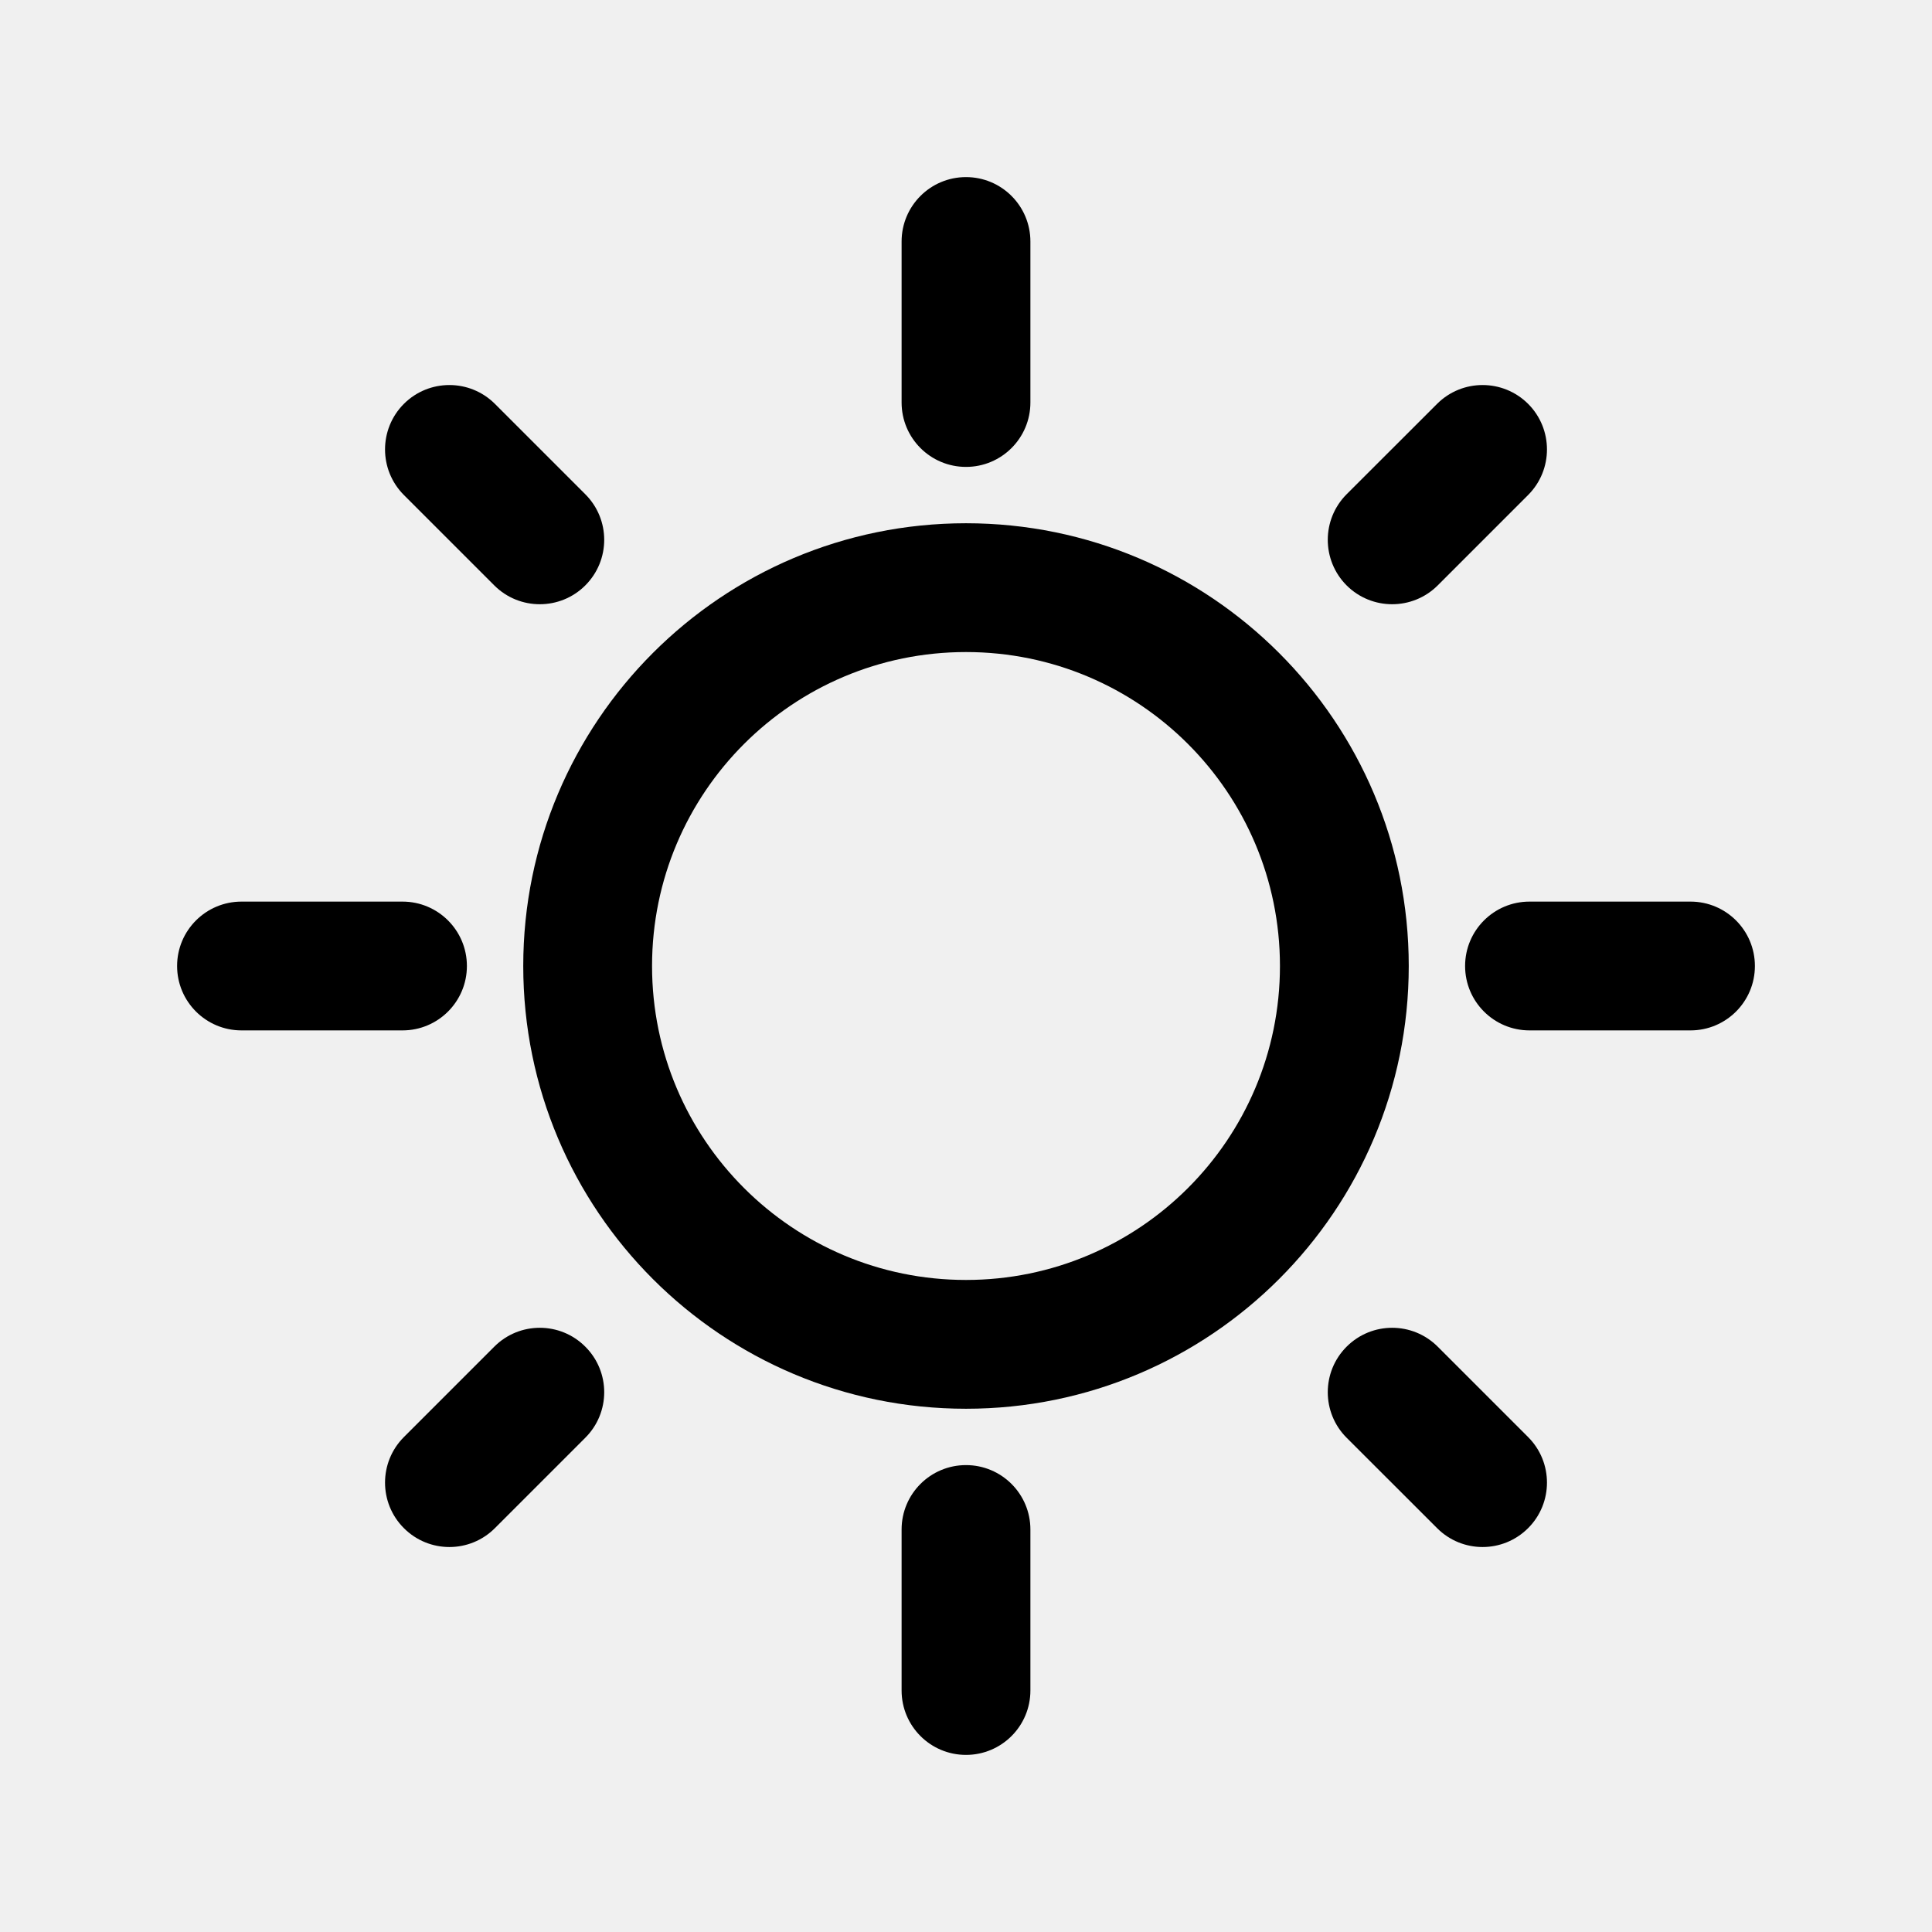
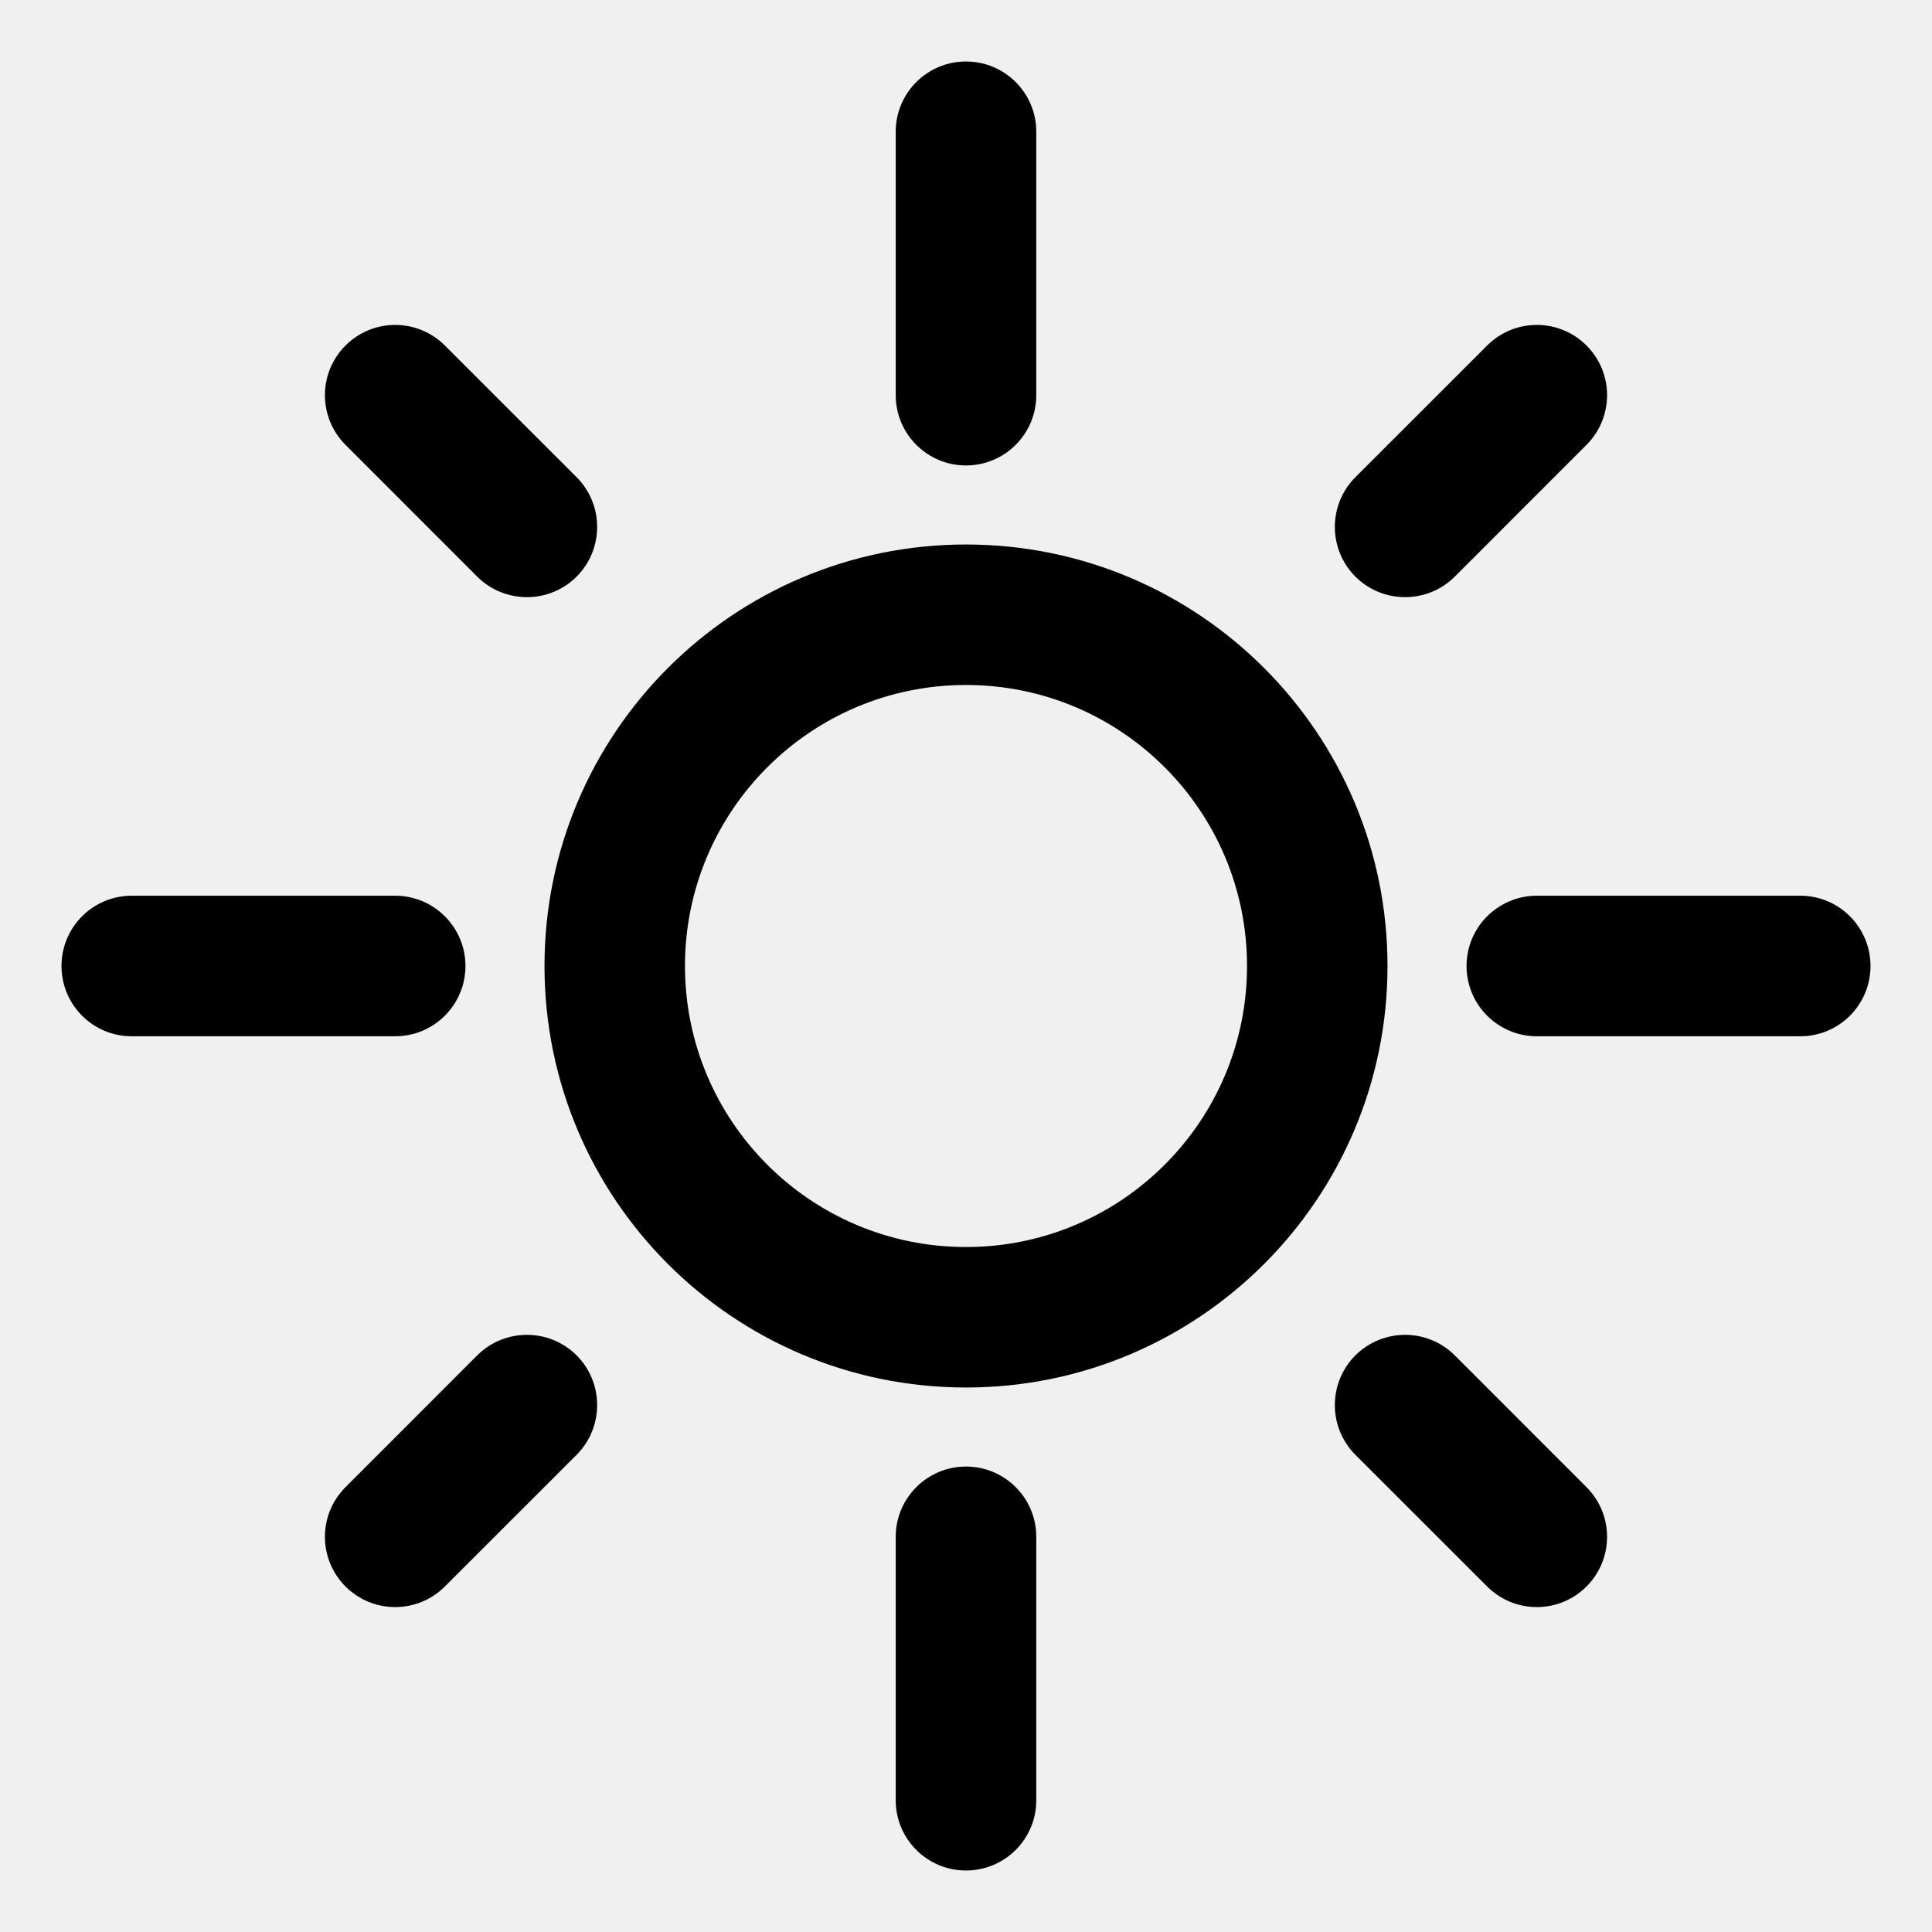
<svg xmlns="http://www.w3.org/2000/svg" width="24" height="24" viewBox="0 0 24 24" fill="none" data-karrot-ui-icon="true">
-   <path d="M11.2 5C11.2 5.442 11.558 5.8 12 5.8C12.442 5.8 12.8 5.442 12.8 5V3C12.8 2.558 12.442 2.2 12 2.2C11.558 2.2 11.2 2.558 11.2 3V5Z" fill="currentColor" />
-   <path fill-rule="evenodd" clip-rule="evenodd" d="M12 17.5C15.037 17.5 17.5 15.038 17.5 12C17.5 8.963 15.037 6.5 12 6.5C8.962 6.5 6.5 8.963 6.5 12C6.5 15.038 8.962 17.5 12 17.5ZM12 15.9C14.154 15.9 15.9 14.154 15.9 12C15.9 9.846 14.154 8.1 12 8.1C9.846 8.1 8.1 9.846 8.1 12C8.1 14.154 9.846 15.9 12 15.9Z" fill="currentColor" />
-   <path d="M12 18.2C12.442 18.2 12.8 18.558 12.8 19V21C12.8 21.442 12.442 21.8 12 21.8C11.558 21.8 11.2 21.442 11.2 21V19C11.2 18.558 11.558 18.2 12 18.2Z" fill="currentColor" />
-   <path d="M5.8 12C5.8 12.442 5.442 12.8 5 12.8H3C2.558 12.8 2.2 12.442 2.2 12C2.2 11.558 2.558 11.2 3 11.2H5C5.442 11.2 5.8 11.558 5.8 12Z" fill="currentColor" />
-   <path d="M7.271 17.86C7.584 17.548 7.584 17.041 7.271 16.729C6.959 16.416 6.452 16.416 6.14 16.729L5.017 17.852C4.705 18.164 4.705 18.671 5.017 18.983C5.329 19.296 5.836 19.296 6.148 18.983L7.271 17.86Z" fill="currentColor" />
-   <path d="M7.271 7.272C6.959 7.584 6.452 7.584 6.14 7.272L5.017 6.149C4.705 5.836 4.705 5.33 5.017 5.017C5.329 4.705 5.836 4.705 6.148 5.017L7.271 6.14C7.584 6.453 7.584 6.959 7.271 7.272Z" fill="currentColor" />
-   <path d="M19 11.2C18.558 11.2 18.2 11.558 18.2 12C18.2 12.442 18.558 12.8 19 12.8H21C21.442 12.8 21.8 12.442 21.8 12C21.8 11.558 21.442 11.2 21 11.2L19 11.2Z" fill="currentColor" />
-   <path d="M16.728 7.272C16.416 6.959 16.416 6.453 16.728 6.14L17.852 5.017C18.164 4.705 18.67 4.705 18.983 5.017C19.295 5.33 19.295 5.836 18.983 6.149L17.86 7.272C17.547 7.584 17.041 7.584 16.728 7.272Z" fill="currentColor" />
-   <path d="M17.86 16.729C17.547 16.416 17.041 16.416 16.728 16.729C16.416 17.041 16.416 17.548 16.728 17.86L17.852 18.983C18.164 19.296 18.67 19.296 18.983 18.983C19.295 18.671 19.295 18.164 18.983 17.852L17.86 16.729Z" fill="currentColor" />
+   <g clip-path="url(#clip0_15552_3476)">
+     <path d="M12 0.764C12.482 0.764 12.873 1.154 12.873 1.636V4.909C12.873 5.391 12.482 5.782 12 5.782C11.518 5.782 11.127 5.391 11.127 4.909V1.636C11.127 1.154 11.518 0.764 12 0.764Z" fill="currentColor" />
+     <path fill-rule="evenodd" clip-rule="evenodd" d="M6.764 12C6.764 9.108 9.108 6.764 12 6.764C14.892 6.764 17.236 9.108 17.236 12C17.236 14.892 14.892 17.236 12 17.236C9.108 17.236 6.764 14.892 6.764 12ZM12 8.509C10.072 8.509 8.509 10.072 8.509 12C8.509 13.928 10.072 15.491 12 15.491C13.928 15.491 15.491 13.928 15.491 12C15.491 10.072 13.928 8.509 12 8.509Z" fill="currentColor" />
+     <path d="M12.873 19.091C12.873 18.609 12.482 18.218 12 18.218C11.518 18.218 11.127 18.609 11.127 19.091V22.364C11.127 22.846 11.518 23.236 12 23.236C12.482 23.236 12.873 22.846 12.873 22.364V19.091Z" fill="currentColor" />
+     <path d="M18.218 12C18.218 11.518 18.609 11.127 19.091 11.127H22.364C22.846 11.127 23.236 11.518 23.236 12C23.236 12.482 22.846 12.873 22.364 12.873H19.091C18.609 12.873 18.218 12.482 18.218 12Z" fill="currentColor" />
+     <path d="M1.636 11.127C1.154 11.127 0.764 11.518 0.764 12C0.764 12.482 1.154 12.873 1.636 12.873H4.909C5.391 12.873 5.782 12.482 5.782 12C5.782 11.518 5.391 11.127 4.909 11.127H1.636Z" fill="currentColor" />
+     <path d="M16.837 16.837C17.178 16.497 17.731 16.497 18.072 16.837L19.708 18.474C20.049 18.815 20.049 19.367 19.708 19.708C19.367 20.049 18.815 20.049 18.474 19.708L16.837 18.072C16.497 17.731 16.497 17.178 16.837 16.837Z" fill="currentColor" />
+     <path d="M5.526 4.292C5.185 3.951 4.633 3.951 4.292 4.292C3.951 4.633 3.951 5.185 4.292 5.526L5.928 7.163C6.269 7.503 6.822 7.503 7.163 7.163C7.503 6.822 7.503 6.269 7.163 5.928L5.526 4.292Z" fill="currentColor" />
+     <path d="M19.708 4.292C20.049 4.633 20.049 5.185 19.708 5.526L18.072 7.163C17.731 7.503 17.178 7.503 16.837 7.163C16.497 6.822 16.497 6.269 16.837 5.928L18.474 4.292C18.815 3.951 19.367 3.951 19.708 4.292Z" fill="currentColor" />
+     <path d="M7.163 18.072C7.503 17.731 7.503 17.178 7.163 16.837C6.822 16.497 6.269 16.497 5.928 16.837L4.292 18.474C3.951 18.815 3.951 19.367 4.292 19.708C4.633 20.049 5.185 20.049 5.526 19.708L7.163 18.072Z" fill="currentColor" />
+   </g>
+   <defs>
+     <clipPath id="clip0_15552_3476">
+       <rect width="24" height="24" fill="white" />
+     </clipPath>
+   </defs>
</svg>
